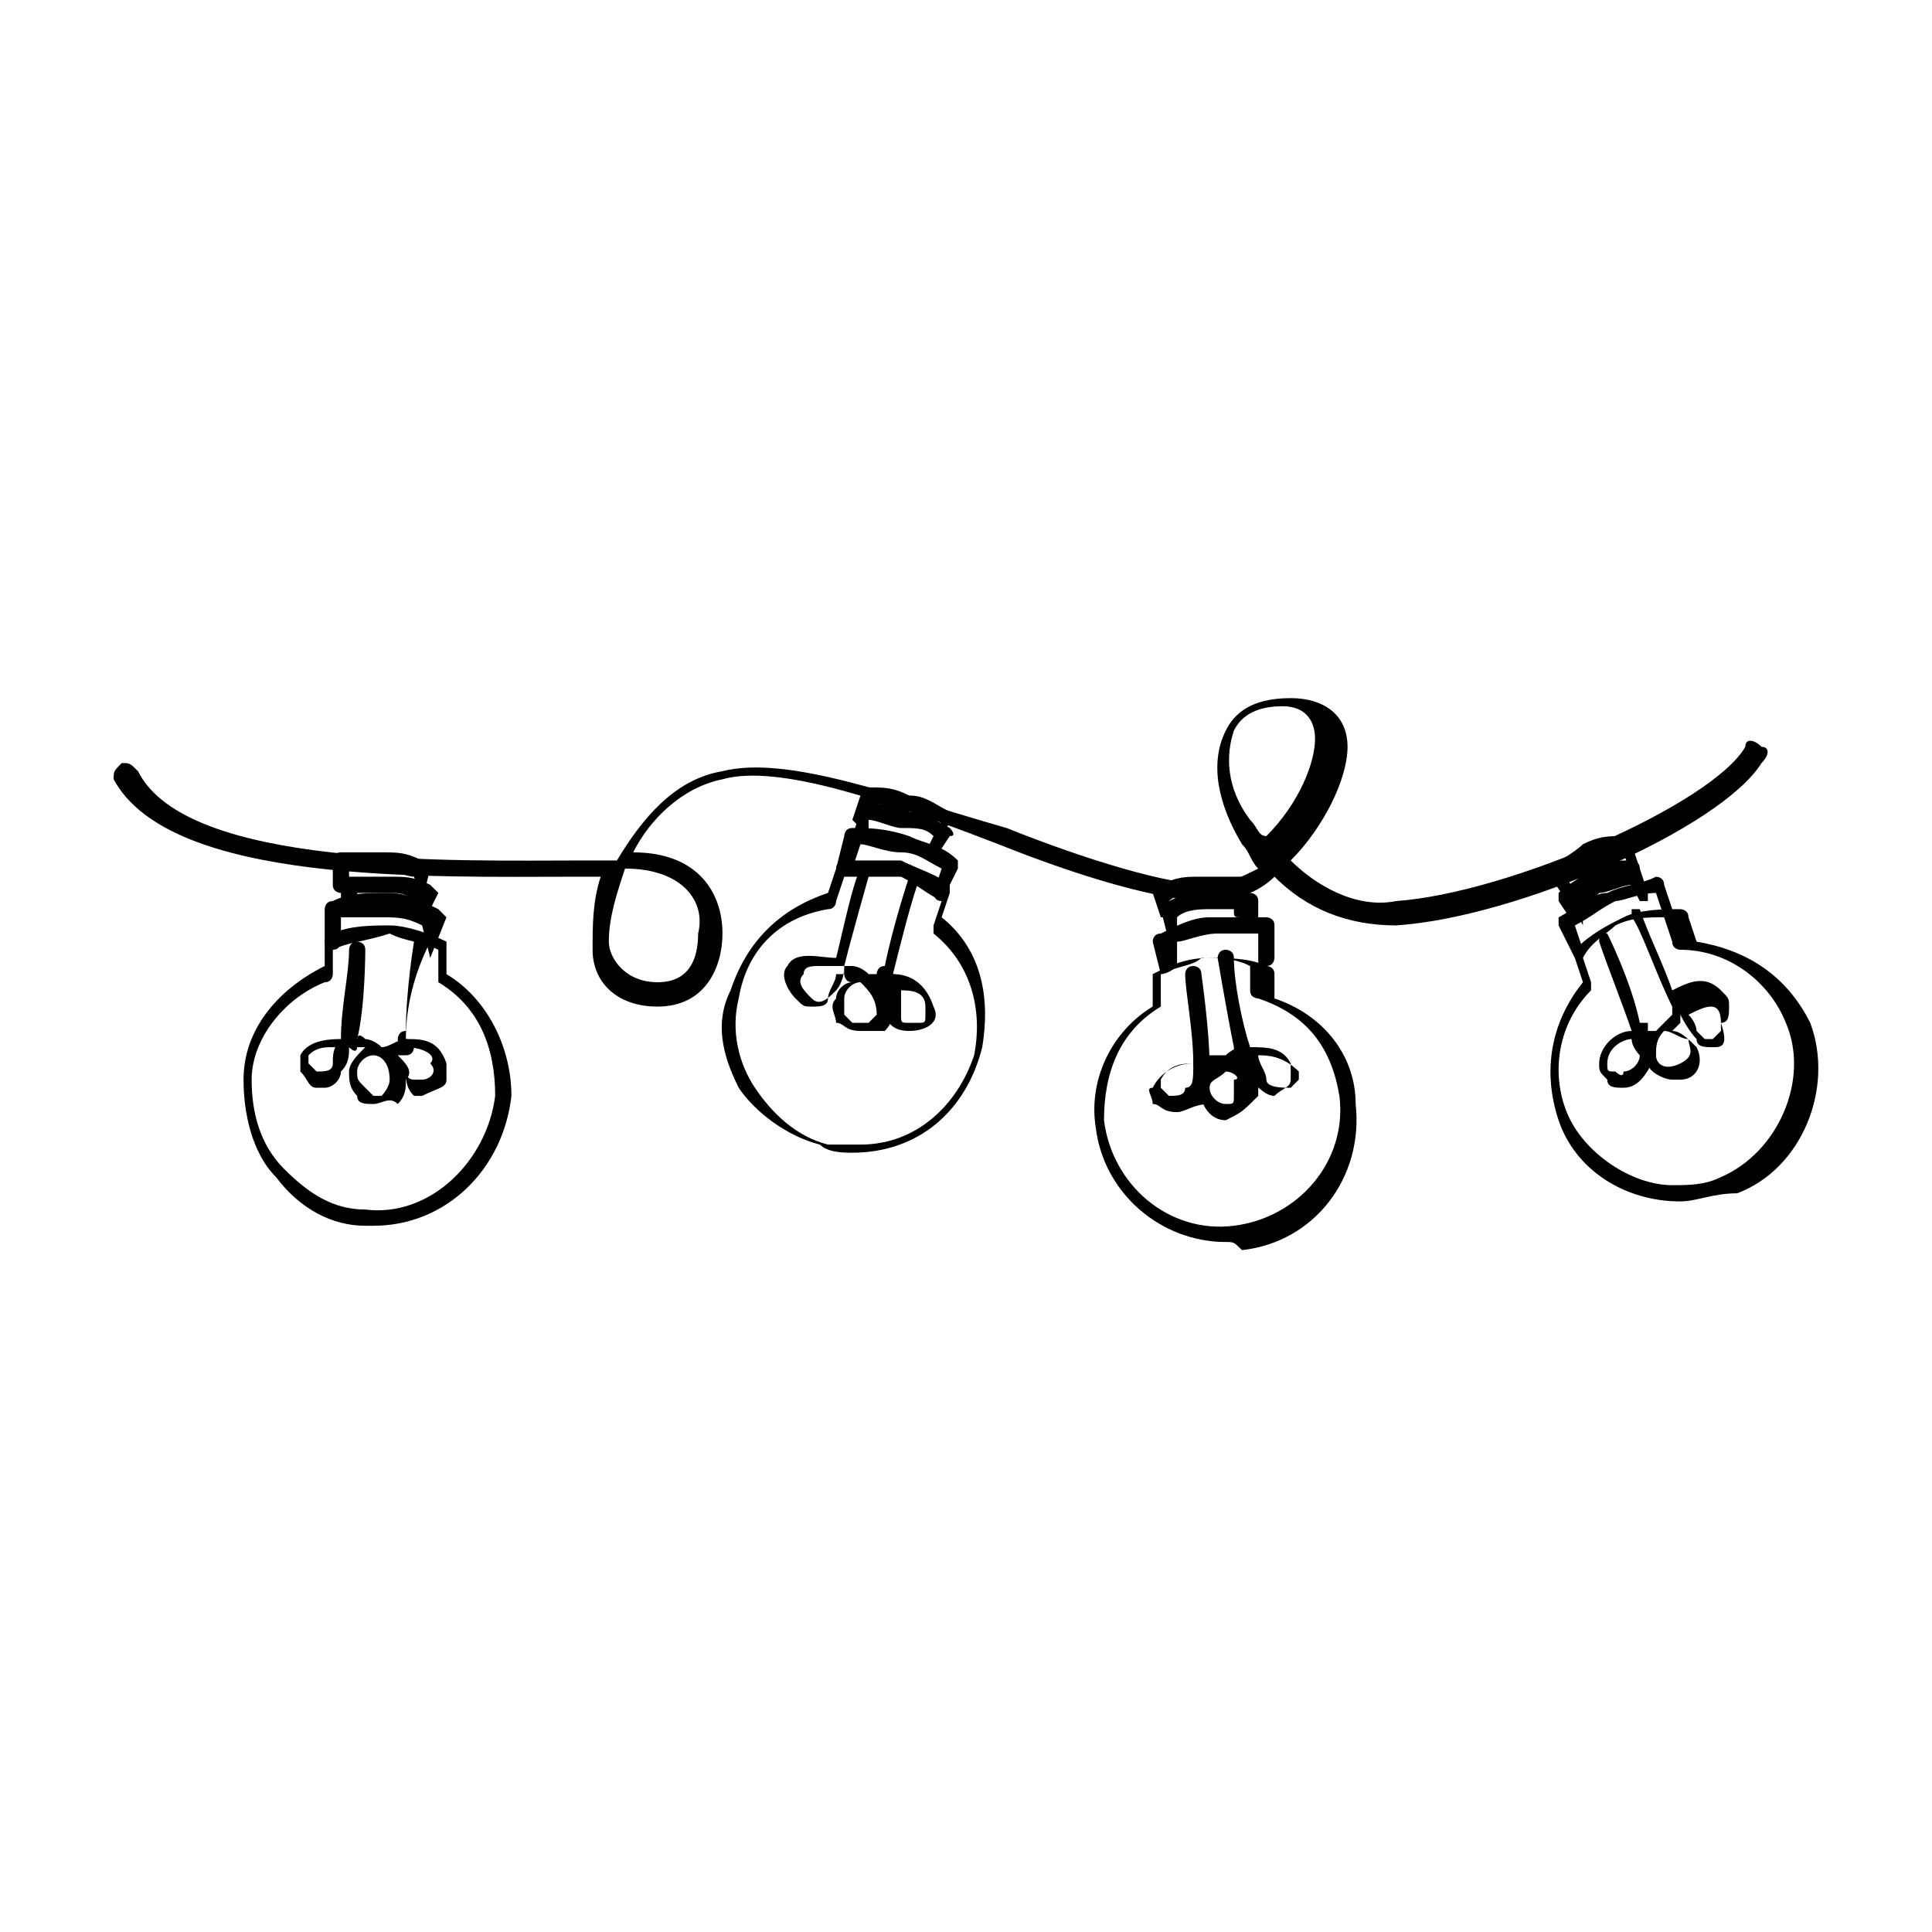
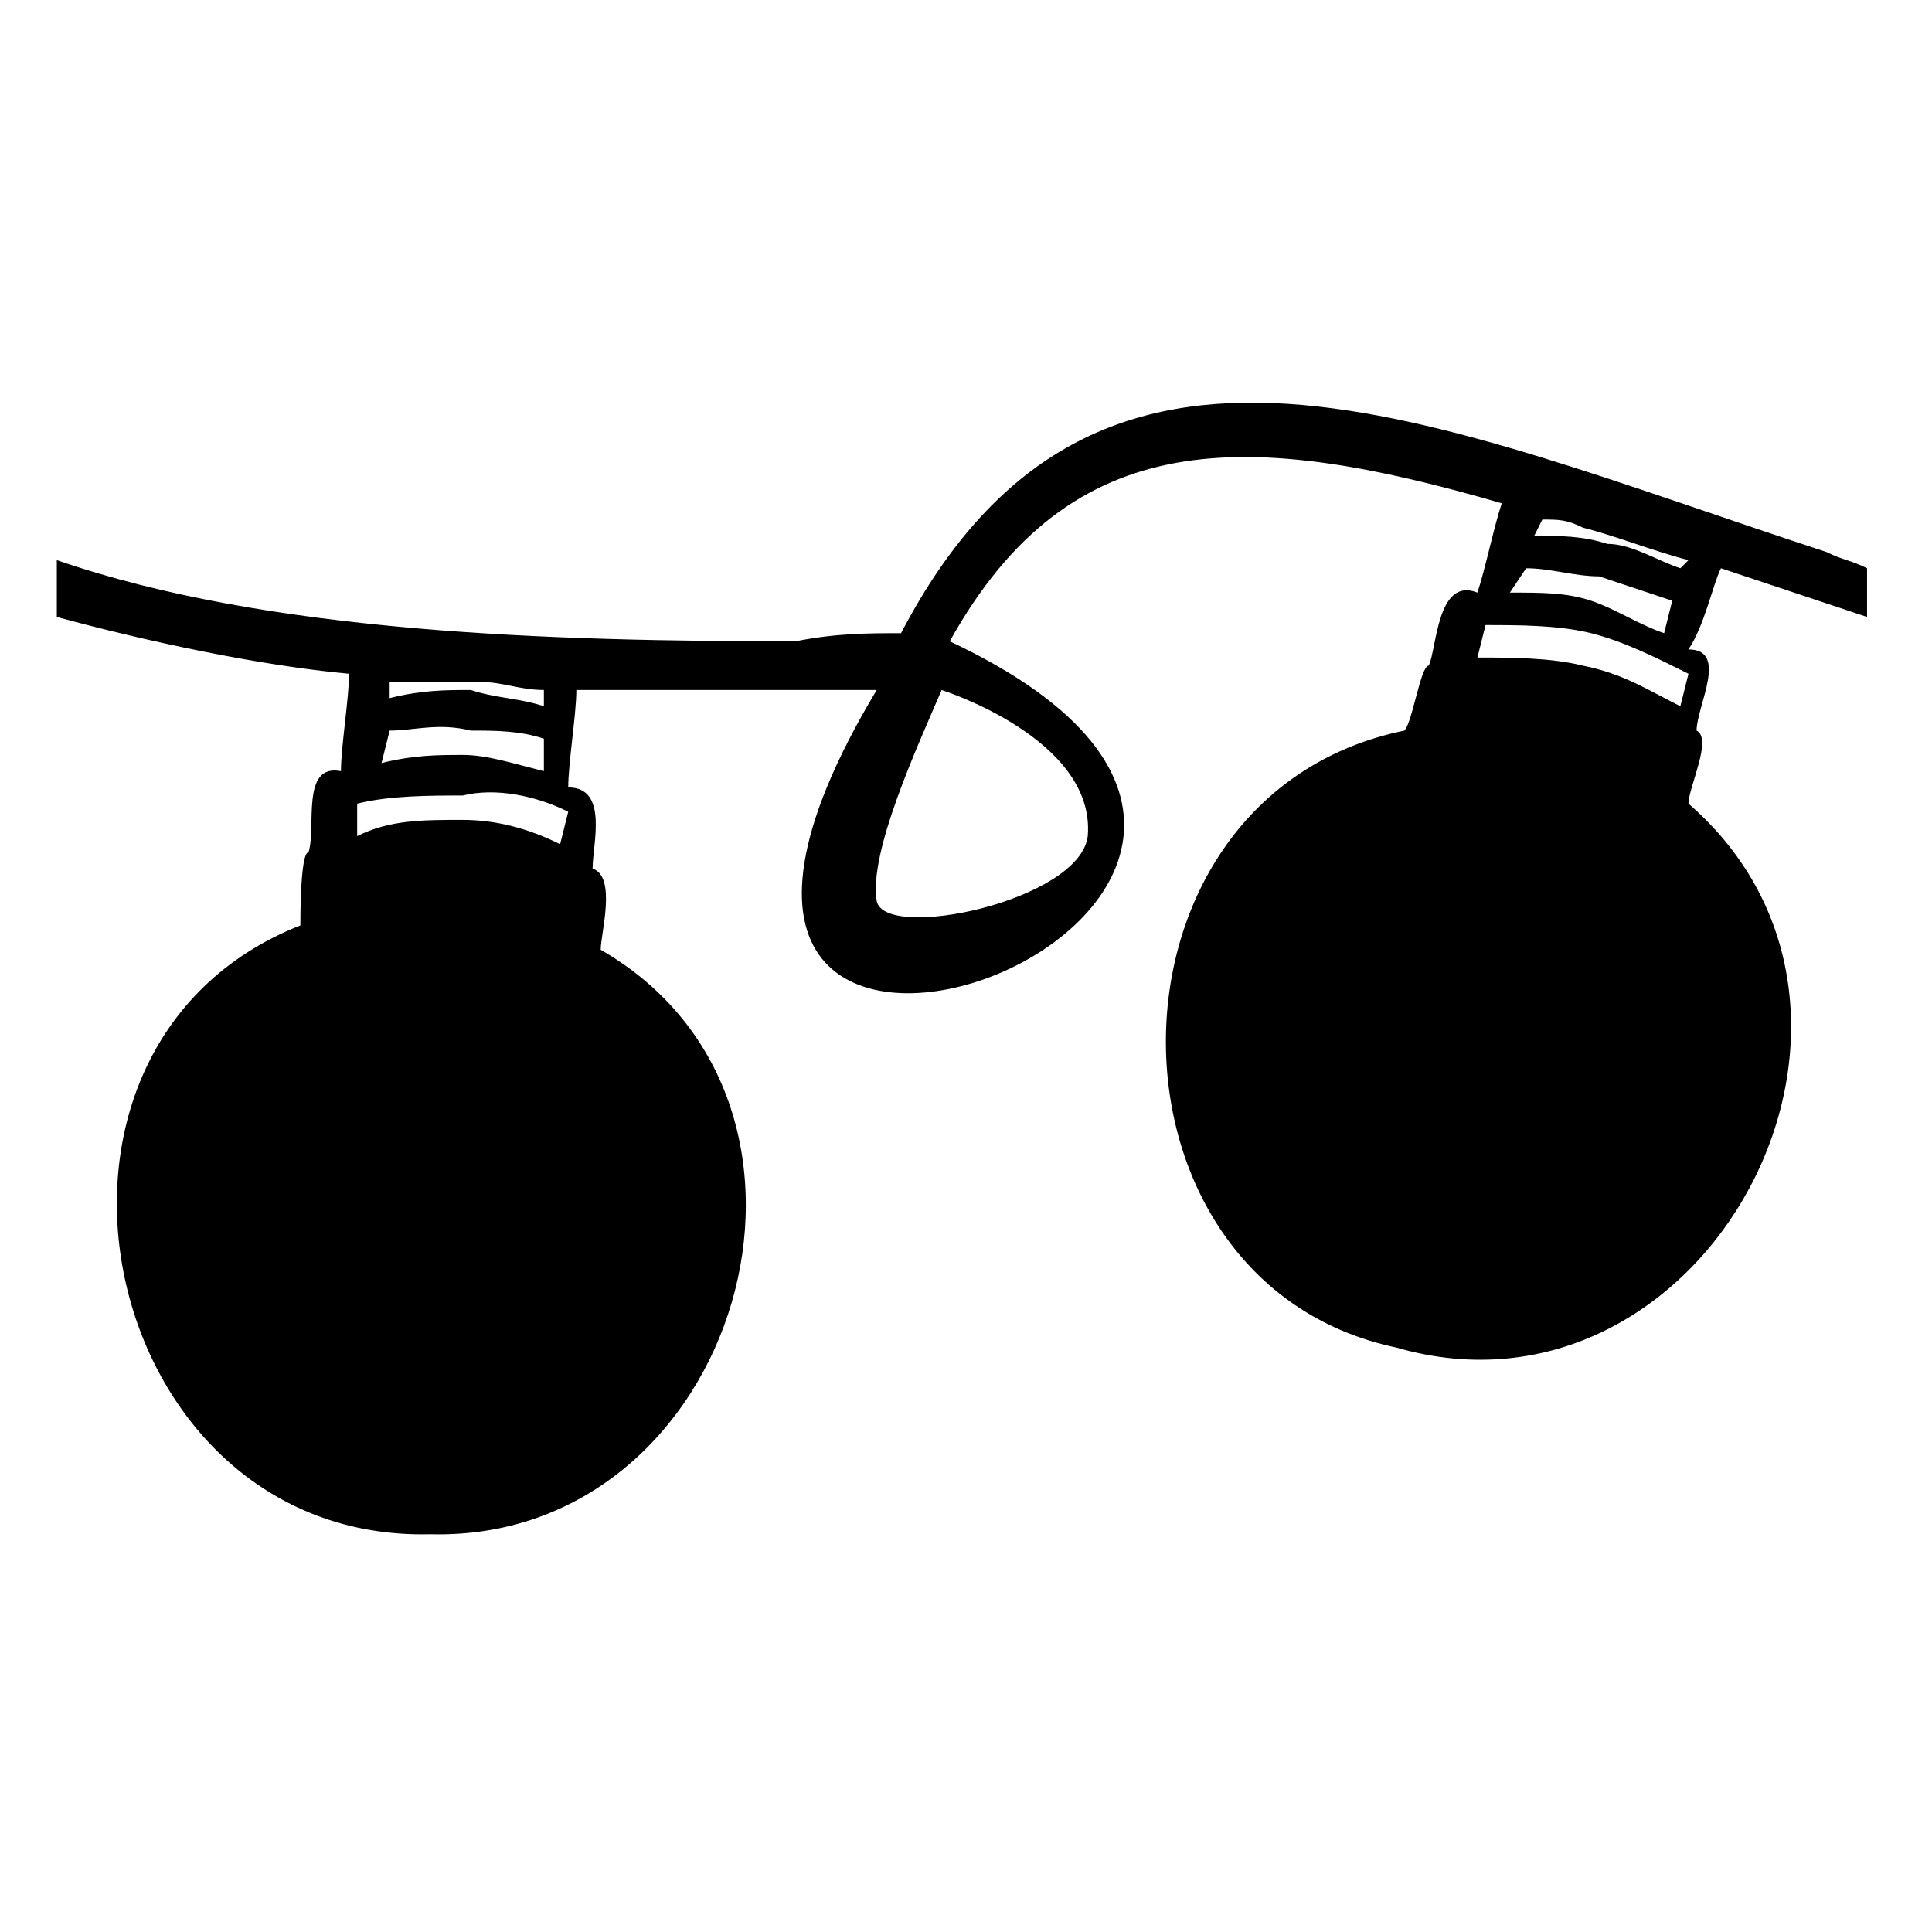
<svg xmlns="http://www.w3.org/2000/svg" version="1.1" id="Layer_1" x="0px" y="0px" viewBox="0 0 23.8 23.8" style="enable-background:new 0 0 23.8 23.8;" xml:space="preserve">
+   <style type="text/css">
+ 	.st0{fill:none;}
+ </style>
+   <path class="st0" d="M29.7,11.3l0,0.2c0.2-0.1,0.4-0.1,0.6-0.1c0.2,0,0.3,0.1,0.5,0.1l0-0.2c-0.2-0.1-0.3-0.1-0.5-0.1  C30.1,11.3,29.9,11.3,29.7,11.3z" />
+   <path class="st0" d="M30.7,11.2l0-0.2c-0.1,0-0.3-0.1-0.4-0.1c-0.1,0-0.3,0-0.4,0l0,0.2c0.1,0,0.3,0,0.4,0  C30.4,11.1,30.6,11.2,30.7,11.2z" />
+   <path class="st0" d="M33.2,10.7c-0.1,0.3-0.2,0.6-0.2,0.9c0,0.2,0.2,0.5,0.6,0.5c0.4,0,0.5-0.3,0.5-0.6  C34.2,11.1,33.9,10.7,33.2,10.7C33.3,10.7,33.3,10.7,33.2,10.7z" />
+   <path class="st0" d="M30.7,10.9L30.7,10.9c-0.1-0.1-0.2-0.1-0.3-0.1c0,0-0.1,0-0.1,0c-0.1,0-0.2,0-0.3,0l0,0.1c0.1,0,0.3,0,0.4,0  C30.5,10.8,30.6,10.9,30.7,10.9z" />
+   <path class="st0" d="M36.4,9.9L36.4,9.9c0.1,0.1,0.2,0.1,0.4,0.1c0.1,0,0.2,0.1,0.4,0.1l0-0.1c-0.2-0.1-0.4-0.1-0.6-0.2  C36.5,9.9,36.4,9.9,36.4,9.9z" />
+   <path class="st0" d="M37,10.5l0-0.1c-0.1-0.1-0.2-0.1-0.4-0.1c-0.1,0-0.3-0.1-0.4-0.1l0,0.1c0.1,0,0.3,0,0.4,0  C36.8,10.4,36.9,10.4,37,10.5z" />
+   <path class="st0" d="M36.1,10.4l0,0.2c0.2,0,0.4,0,0.6,0c0.2,0,0.3,0.1,0.5,0.2l0-0.2c-0.2-0.1-0.3-0.2-0.5-0.2  C36.4,10.5,36.3,10.4,36.1,10.4z" />
+   <path class="st0" d="M7.5,10.3l0-0.3C7.3,10,7,9.9,6.7,9.9c-0.3,0-0.5,0-0.8,0l0,0.3c0.3,0,0.5-0.1,0.8-0.1  C7,10.2,7.2,10.3,7.5,10.3z" />
+   <path class="st0" d="M5.6,10.6l0,0.4c0.4-0.1,0.7-0.2,1.1-0.1c0.4,0,0.7,0.1,1,0.3l0-0.3c-0.3-0.1-0.7-0.2-1-0.2  C6.3,10.5,6,10.5,5.6,10.6z" />
+   <path class="st0" d="M7.5,9.7l0-0.2C7.3,9.5,7.1,9.4,6.9,9.4c-0.1,0-0.2,0-0.3,0c-0.2,0-0.4,0-0.6,0l0,0.2c0.3,0,0.5-0.1,0.8,0  C7,9.6,7.3,9.6,7.5,9.7z" />
+   <path class="st0" d="M18.1,8.8l-0.1,0.3c0.4,0,0.7,0,1.1,0.1c0.3,0.1,0.7,0.2,1,0.4l0.1-0.3c-0.3-0.2-0.6-0.3-1-0.4  C18.9,8.8,18.5,8.8,18.1,8.8z" />
+   <path class="st0" d="M20,8.9l0.1-0.3c-0.2-0.1-0.5-0.2-0.7-0.3c-0.3-0.1-0.5-0.1-0.8-0.1l-0.1,0.3c0.3,0,0.5,0,0.8,0.1  C19.6,8.7,19.8,8.8,20,8.9z" />
+   <path class="st0" d="M18.7,7.7l0,0.2c0.3,0,0.5,0,0.8,0.1c0.3,0.1,0.5,0.2,0.7,0.3l0-0.1c-0.4-0.1-0.7-0.2-1.1-0.4  C19,7.8,18.8,7.7,18.7,7.7z" />
+   <path class="st0" d="M5.6,10.6l0,0.4c0.4-0.1,0.7-0.2,1.1-0.1c0.4,0,0.7,0.1,1,0.3l0-0.3c-0.3-0.1-0.7-0.2-1-0.2  C6.3,10.5,6,10.5,5.6,10.6z" />
+   <path class="st0" d="M7.5,10.3l0-0.3C7.3,10,7,9.9,6.7,9.9c-0.3,0-0.5,0-0.8,0l0,0.3c0.3,0,0.5-0.1,0.8-0.1  C7,10.2,7.2,10.3,7.5,10.3z" />
+   <path class="st0" d="M7.5,9.7l0-0.2C7.3,9.5,7.1,9.4,6.9,9.4c-0.1,0-0.2,0-0.3,0c-0.2,0-0.4,0-0.6,0l0,0.2c0.3,0,0.5-0.1,0.8,0  C7,9.6,7.3,9.6,7.5,9.7z" />
+   <path class="st0" d="M20,8.9l0.1-0.3c-0.2-0.1-0.5-0.2-0.7-0.3c-0.3-0.1-0.5-0.1-0.8-0.1l-0.1,0.3c0.3,0,0.5,0,0.8,0.1  C19.6,8.7,19.8,8.8,20,8.9z" />
+   <path class="st0" d="M18.1,8.8l-0.1,0.3c0.4,0,0.7,0,1.1,0.1c0.3,0.1,0.7,0.2,1,0.4l0.1-0.3c-0.3-0.2-0.6-0.3-1-0.4  C18.9,8.8,18.5,8.8,18.1,8.8z" />
+   <path class="st0" d="M18.7,7.7l0,0.2c0.3,0,0.5,0,0.8,0.1c0.3,0.1,0.5,0.2,0.7,0.3l0-0.1c-0.4-0.1-0.7-0.2-1.1-0.4  C19,7.8,18.8,7.7,18.7,7.7z" />
  <g>
-     <g>
-       <g>
-         <g>
-           <path d="M4.6,13.6C4.6,13.6,4.6,13.6,4.6,13.6c-0.1,0-0.2,0-0.2-0.1c-0.1-0.1-0.1-0.2-0.1-0.3c0-0.1,0.1-0.2,0.2-0.3      c-0.1,0-0.1,0-0.1,0c0,0-0.1,0,0-0.1c0,0,0-0.1,0.1,0c0,0,0.1,0,0.2,0.1c0.1,0,0.2-0.1,0.3-0.1c0,0,0.1,0,0.1,0.1      c0,0,0,0.1-0.1,0.1c0,0-0.1,0-0.1,0c0.1,0.1,0.2,0.2,0.1,0.3c0,0.1,0,0.2-0.1,0.3C4.8,13.5,4.7,13.6,4.6,13.6z M4.6,13      c-0.1,0-0.2,0.1-0.2,0.2c0,0.1,0,0.1,0.1,0.2c0,0,0.1,0.1,0.1,0.1c0.1,0,0.1,0,0.1,0c0,0,0.1-0.1,0.1-0.2      C4.8,13.1,4.7,13,4.6,13z" />
-         </g>
-         <g>
-           <path d="M4,13.4c0,0-0.1,0-0.1,0c-0.1,0-0.1-0.1-0.2-0.2c0-0.1,0-0.2,0-0.2c0.1-0.2,0.4-0.2,0.5-0.2c0-0.4,0.1-0.8,0.1-1.1      c0,0,0-0.1,0.1-0.1c0,0,0,0,0,0c0,0,0.1,0,0.1,0.1c0,0,0,0.7-0.1,1.1c0,0,0,0,0,0c0,0,0.1,0,0,0.1c0,0,0,0.1-0.1,0c0,0,0,0,0,0      c0,0.1,0,0.2-0.1,0.3C4.2,13.3,4.1,13.4,4,13.4z M4.1,12.9c-0.1,0-0.2,0-0.3,0.1c0,0,0,0.1,0,0.1c0,0,0.1,0.1,0.1,0.1      c0.1,0,0.2,0,0.2-0.1c0-0.1,0-0.2,0.1-0.3C4.2,12.9,4.2,12.9,4.1,12.9z" />
-         </g>
-         <g>
-           <path d="M5.2,13.5c-0.1,0-0.1,0-0.1,0C5,13.4,5,13.3,5,13.2c0-0.1,0-0.2,0-0.3c0,0,0,0,0,0c0,0-0.1,0-0.1-0.1c0,0,0-0.1,0.1-0.1      c0,0,0,0,0,0c0-0.5,0.1-1.1,0.1-1.1c0,0,0-0.1,0.1-0.1c0,0,0.1,0,0.1,0.1C5.1,12,5,12.4,5,12.8c0.2,0,0.4,0,0.5,0.3      c0,0.1,0,0.2,0,0.2C5.5,13.4,5.4,13.4,5.2,13.5C5.3,13.5,5.3,13.5,5.2,13.5z M5,12.9c0,0.1,0,0.2,0,0.3c0,0,0,0.1,0.1,0.1      c0,0,0.1,0,0.1,0c0.1,0,0.2-0.1,0.1-0.2C5.4,13,5.2,12.9,5,12.9z" />
-         </g>
-       </g>
-       <g>
-         <path d="M4.6,15.1L4.6,15.1c0,0-0.1,0-0.1,0c-0.4,0-0.8-0.2-1.1-0.6c-0.3-0.3-0.4-0.8-0.4-1.2c0-0.6,0.4-1.1,1-1.4l0-0.3     c0,0,0-0.1,0.1-0.1c0.2-0.1,0.5-0.1,0.7-0.1c0.2,0,0.5,0.1,0.7,0.2c0,0,0,0.1,0,0.1l0,0.3c0.5,0.3,0.8,0.9,0.8,1.5     C6.2,14.4,5.5,15.1,4.6,15.1z M4.1,11.7l0,0.3c0,0,0,0.1-0.1,0.1c-0.5,0.2-0.9,0.7-0.9,1.2c0,0.4,0.1,0.8,0.4,1.1     c0.3,0.3,0.6,0.5,1,0.5C5.3,15,6,14.3,6.1,13.5c0-0.6-0.2-1.1-0.7-1.4c0,0,0,0,0-0.1l0-0.3c-0.2-0.1-0.4-0.1-0.6-0.2     C4.5,11.6,4.3,11.6,4.1,11.7z" />
-       </g>
-       <g>
-         <path d="M5.3,11.8C5.3,11.8,5.3,11.8,5.3,11.8C5.3,11.8,5.2,11.8,5.3,11.8l-0.1-0.4c-0.2-0.1-0.3-0.1-0.5-0.1c-0.2,0-0.4,0-0.5,0     l0,0.3c0,0,0,0.1-0.1,0.1c0,0-0.1,0-0.1-0.1l0-0.4c0,0,0-0.1,0.1-0.1c0.2-0.1,0.4-0.1,0.7-0.1c0.2,0,0.4,0.1,0.6,0.2     c0,0,0.1,0.1,0.1,0.1L5.3,11.8C5.4,11.8,5.4,11.8,5.3,11.8z" />
-       </g>
-       <g>
-         <path d="M5.2,11.4C5.2,11.4,5.2,11.4,5.2,11.4C5.2,11.4,5.1,11.3,5.2,11.4l-0.1-0.3C5,11,4.9,11,4.8,11c-0.1,0-0.3,0-0.4,0l0,0.2     c0,0,0,0.1-0.1,0.1c0,0-0.1,0-0.1-0.1l0-0.3c0,0,0-0.1,0.1-0.1c0.2,0,0.3,0,0.5,0c0.2,0,0.3,0,0.5,0.1c0,0,0.1,0.1,0.1,0.1     L5.2,11.4C5.3,11.3,5.3,11.4,5.2,11.4z" />
-       </g>
-       <g>
-         <path d="M5.2,11.1C5.2,11.1,5.2,11.1,5.2,11.1C5.2,11.1,5.1,11.1,5.2,11.1l-0.1-0.3c-0.1,0-0.3-0.1-0.4-0.1c-0.1,0-0.3,0-0.4,0     l0,0.2c0,0,0,0.1-0.1,0.1c0,0-0.1,0-0.1-0.1l0-0.3c0,0,0-0.1,0.1-0.1c0.2,0,0.3,0,0.5,0c0.2,0,0.3,0,0.5,0.1c0,0,0.1,0.1,0.1,0.1     L5.2,11.1C5.3,11.1,5.3,11.1,5.2,11.1z" />
-       </g>
-     </g>
-     <g>
-       <g>
-         <g>
-           <path d="M10.6,12.7C10.6,12.7,10.5,12.7,10.6,12.7c-0.2,0-0.2-0.1-0.3-0.1c0-0.1-0.1-0.2,0-0.3c0-0.1,0.1-0.2,0.2-0.2      c-0.1,0-0.1-0.1-0.1-0.1c0,0,0,0,0-0.1c0,0,0,0,0.1,0c0,0,0.1,0,0.2,0.1c0.1,0,0.2,0,0.3,0c0,0,0.1,0,0.1,0.1c0,0,0,0.1-0.1,0.1      c0,0-0.1,0-0.1,0c0.1,0.1,0.1,0.2,0.1,0.3c0,0.1-0.1,0.2-0.1,0.2C10.7,12.7,10.7,12.7,10.6,12.7z M10.6,12.1      c-0.1,0-0.2,0.1-0.2,0.2c0,0.1,0,0.1,0,0.2c0,0,0.1,0.1,0.1,0.1c0.1,0,0.1,0,0.2,0c0,0,0.1-0.1,0.1-0.1      C10.8,12.3,10.7,12.2,10.6,12.1z" />
-         </g>
-         <g>
-           <path d="M10,12.4c-0.1,0-0.1,0-0.2-0.1c-0.1-0.1-0.2-0.3-0.1-0.4c0.1-0.2,0.4-0.1,0.6-0.1c0.1-0.4,0.2-0.9,0.3-1.1      c0,0,0-0.1,0.1,0c0,0,0.1,0,0,0.1c0,0-0.2,0.7-0.3,1.1c0,0,0,0,0,0c0,0,0,0.1,0,0.1c0,0-0.1,0-0.1,0c0,0,0,0,0,0      c0,0.1-0.1,0.2-0.1,0.3C10.2,12.4,10.1,12.4,10,12.4z M10.1,11.9c-0.1,0-0.2,0-0.2,0.1c-0.1,0.1,0,0.2,0.1,0.3      c0.1,0.1,0.2,0,0.3-0.1c0,0,0.1-0.1,0.1-0.3C10.2,11.9,10.1,11.9,10.1,11.9z" />
-         </g>
-         <g>
-           <path d="M11.2,12.7c-0.2,0-0.3-0.1-0.3-0.3c0-0.1,0-0.2,0-0.3c0,0,0,0,0,0c0,0-0.1,0-0.1-0.1c0,0,0-0.1,0.1-0.1c0,0,0,0,0,0      c0.1-0.5,0.3-1.1,0.3-1.1c0,0,0-0.1,0.1,0c0,0,0.1,0,0,0.1c-0.1,0.3-0.2,0.7-0.3,1.1c0.2,0,0.4,0.1,0.5,0.4      C11.6,12.6,11.4,12.7,11.2,12.7C11.2,12.7,11.2,12.7,11.2,12.7z M11.1,12.2c0,0.1,0,0.2,0,0.3c0,0.1,0,0.1,0.1,0.1      c0,0,0.1,0,0.1,0c0.1,0,0.1,0,0.1-0.1c0,0,0-0.1,0-0.1C11.4,12.2,11.2,12.2,11.1,12.2z" />
-         </g>
-       </g>
-       <g>
-         <path d="M10.5,14.2L10.5,14.2c-0.1,0-0.3,0-0.4-0.1c-0.4-0.1-0.8-0.4-1-0.7C8.9,13,8.8,12.6,9,12.2c0.2-0.6,0.6-1,1.2-1.2     l0.1-0.3c0,0,0-0.1,0.1-0.1c0.2,0,0.5,0,0.7,0c0.2,0.1,0.5,0.2,0.6,0.3c0,0,0,0.1,0,0.1l-0.1,0.3c0.5,0.4,0.6,1,0.5,1.6     C11.9,13.7,11.3,14.2,10.5,14.2z M10.4,10.8l-0.1,0.3c0,0,0,0.1-0.1,0.1c-0.6,0.1-1,0.5-1.1,1.1c-0.1,0.4,0,0.8,0.2,1.1     c0.2,0.3,0.5,0.6,0.9,0.7c0.1,0,0.2,0,0.4,0c0.7,0,1.2-0.5,1.4-1.1c0.1-0.5,0-1.1-0.5-1.5c0,0,0-0.1,0-0.1l0.1-0.3     c-0.2-0.1-0.3-0.2-0.5-0.3C10.8,10.8,10.6,10.8,10.4,10.8z" />
-       </g>
-       <g>
-         <path d="M11.6,11.1C11.6,11.1,11.6,11.1,11.6,11.1c-0.1,0-0.1-0.1-0.1-0.1l0.1-0.3c-0.2-0.1-0.3-0.2-0.5-0.2     c-0.2,0-0.4-0.1-0.5-0.1l-0.1,0.3c0,0-0.1,0.1-0.1,0.1c0,0-0.1-0.1-0.1-0.1l0.1-0.4c0,0,0-0.1,0.1-0.1c0.2,0,0.4,0,0.7,0.1     c0.2,0.1,0.4,0.1,0.6,0.3c0,0,0,0.1,0,0.1L11.6,11.1C11.6,11.1,11.6,11.1,11.6,11.1z" />
-       </g>
-       <g>
-         <path d="M11.5,10.6C11.5,10.6,11.5,10.6,11.5,10.6c-0.1,0-0.1-0.1-0.1-0.1l0.1-0.2c-0.1-0.1-0.2-0.1-0.4-0.1     c-0.1,0-0.3-0.1-0.4-0.1l0,0.2c0,0-0.1,0.1-0.1,0.1c0,0-0.1-0.1-0.1-0.1l0.1-0.3c0,0,0.1-0.1,0.1-0.1c0.2,0,0.3,0,0.5,0.1     c0.2,0,0.3,0.1,0.5,0.2c0,0,0.1,0.1,0,0.1L11.5,10.6C11.6,10.6,11.6,10.6,11.5,10.6z" />
-       </g>
-       <g>
-         <path d="M11.6,10.4C11.6,10.4,11.6,10.4,11.6,10.4c-0.1,0-0.1-0.1-0.1-0.1l0.1-0.2c-0.1-0.1-0.2-0.1-0.4-0.1     c-0.1,0-0.3-0.1-0.4-0.1l-0.1,0.2c0,0-0.1,0.1-0.1,0.1c0,0-0.1-0.1-0.1-0.1l0.1-0.3c0,0,0.1-0.1,0.1-0.1c0.2,0,0.3,0,0.5,0.1     c0.2,0,0.3,0.1,0.5,0.2c0,0,0.1,0.1,0,0.1L11.6,10.4C11.7,10.4,11.6,10.4,11.6,10.4z" />
-       </g>
-     </g>
-     <g>
-       <g>
-         <g>
-           <path d="M15.1,13.8c-0.2,0-0.3-0.2-0.3-0.3c0-0.1,0-0.2,0.1-0.3c-0.1,0-0.1,0-0.1,0c0,0-0.1,0-0.1-0.1c0,0,0-0.1,0.1-0.1      c0,0,0.1,0,0.3,0c0.1-0.1,0.2-0.1,0.2-0.1c0,0,0.1,0,0.1,0c0,0,0,0.1,0,0.1c0,0-0.1,0-0.1,0c0.1,0.1,0.2,0.1,0.2,0.3      c0,0.1,0,0.2,0,0.2C15.3,13.7,15.3,13.7,15.1,13.8C15.1,13.8,15.1,13.8,15.1,13.8z M15.1,13.2c-0.1,0.1-0.2,0.1-0.2,0.2      c0,0.1,0.1,0.2,0.2,0.2c0.1,0,0.1,0,0.1-0.1c0,0,0-0.1,0-0.2C15.3,13.3,15.2,13.2,15.1,13.2z" />
-         </g>
-         <g>
-           <path d="M14.5,13.7C14.4,13.7,14.4,13.7,14.5,13.7c-0.2,0-0.2-0.1-0.3-0.1c0-0.1-0.1-0.2,0-0.2c0.1-0.2,0.3-0.3,0.5-0.3      c0-0.4-0.1-0.9-0.1-1.1c0,0,0-0.1,0.1-0.1c0,0,0.1,0,0.1,0.1c0,0,0.1,0.7,0.1,1.1c0,0,0,0,0,0c0,0,0.1,0,0.1,0.1      c0,0,0,0.1-0.1,0.1c0,0,0,0,0,0c0,0.1,0,0.2,0,0.3C14.7,13.6,14.6,13.7,14.5,13.7z M14.7,13.1c-0.1,0-0.3,0-0.4,0.2      c0,0,0,0.1,0,0.1c0,0,0.1,0.1,0.1,0.1c0.1,0,0.2,0,0.2-0.1C14.7,13.4,14.7,13.3,14.7,13.1z" />
-         </g>
-         <g>
-           <path d="M15.7,13.5c-0.1,0-0.2-0.1-0.3-0.2c0-0.1-0.1-0.2-0.1-0.3c0,0,0,0,0,0c0,0-0.1,0-0.1,0c0,0,0-0.1,0-0.1c0,0,0,0,0,0      c-0.1-0.5-0.2-1.1-0.2-1.1c0,0,0-0.1,0.1-0.1c0,0,0.1,0,0.1,0.1c0,0.3,0.1,0.8,0.2,1.1c0.2,0,0.4,0,0.5,0.2c0,0.1,0,0.2,0,0.2      c0,0.1-0.1,0.1-0.2,0.2C15.8,13.5,15.8,13.5,15.7,13.5z M15.5,13c0,0.1,0.1,0.2,0.1,0.3c0,0.1,0.2,0.1,0.3,0.1      c0,0,0.1-0.1,0.1-0.1c0,0,0-0.1,0-0.1C15.8,13,15.6,13,15.5,13z" />
-         </g>
-       </g>
-       <g>
-         <path d="M15.1,15.3c-0.8,0-1.5-0.6-1.6-1.4c-0.1-0.6,0.2-1.2,0.7-1.5l0-0.3c0,0,0-0.1,0-0.1c0.2-0.1,0.4-0.2,0.7-0.2     c0.2,0,0.5,0,0.7,0.1c0,0,0.1,0,0.1,0.1l0,0.3c0.6,0.2,1,0.7,1,1.3c0.1,0.9-0.5,1.7-1.4,1.8C15.2,15.3,15.2,15.3,15.1,15.3z      M14.3,12l0,0.3c0,0,0,0.1,0,0.1c-0.5,0.3-0.7,0.8-0.7,1.4c0.1,0.8,0.8,1.4,1.6,1.3c0.8-0.1,1.4-0.8,1.3-1.6     c-0.1-0.6-0.4-1-1-1.2c0,0-0.1,0-0.1-0.1l0-0.3c-0.2-0.1-0.4-0.1-0.6-0.1C14.7,11.9,14.5,11.9,14.3,12z" />
-       </g>
-       <g>
-         <path d="M14.3,12C14.2,12,14.2,12,14.3,12l-0.1-0.4c0,0,0-0.1,0.1-0.1c0.2-0.1,0.4-0.2,0.6-0.2c0.2,0,0.4,0,0.7,0     c0,0,0.1,0,0.1,0.1l0,0.4c0,0,0,0.1-0.1,0.1c-0.1,0-0.1,0-0.1-0.1l0-0.3c-0.2,0-0.4,0-0.5,0c-0.2,0-0.4,0.1-0.5,0.1l0,0.3     C14.4,12,14.3,12,14.3,12C14.3,12,14.3,12,14.3,12z" />
-       </g>
-       <g>
-         <path d="M14.4,11.6C14.3,11.6,14.3,11.6,14.4,11.6l-0.1-0.4c0,0,0-0.1,0.1-0.1c0.2-0.1,0.3-0.1,0.5-0.1c0.2,0,0.3,0,0.5,0     c0,0,0.1,0,0.1,0.1l0,0.3c0,0,0,0.1-0.1,0.1c-0.1,0-0.1,0-0.1-0.1l0-0.2c-0.1,0-0.3,0-0.4,0c-0.1,0-0.3,0-0.4,0.1l0,0.2     C14.5,11.5,14.4,11.6,14.4,11.6C14.4,11.6,14.4,11.6,14.4,11.6z" />
-       </g>
-       <g>
-         <path d="M14.3,11.3C14.3,11.3,14.3,11.3,14.3,11.3L14.2,11c0,0,0-0.1,0.1-0.1c0.2-0.1,0.3-0.1,0.5-0.1c0.2,0,0.3,0,0.5,0     c0,0,0.1,0,0.1,0.1l0,0.3c0,0,0,0.1-0.1,0.1c-0.1,0-0.1,0-0.1-0.1l0-0.2c-0.1,0-0.3,0-0.4,0c-0.1,0-0.3,0-0.4,0.1l0,0.2     C14.4,11.3,14.4,11.3,14.3,11.3C14.3,11.3,14.3,11.3,14.3,11.3z" />
-       </g>
-     </g>
-     <g>
-       <g>
-         <g>
-           <path d="M20.6,13.3c-0.1,0-0.3-0.1-0.3-0.2c0-0.1,0-0.2,0-0.3c-0.1,0-0.1,0-0.1,0c0,0-0.1,0-0.1,0c0,0,0-0.1,0-0.1      c0,0,0.1,0,0.3,0c0.1-0.1,0.2-0.2,0.2-0.2c0,0,0.1,0,0.1,0c0,0,0,0.1,0,0.1c0,0,0,0-0.1,0.1c0.1,0,0.2,0.1,0.3,0.2      c0.1,0.2,0,0.4-0.2,0.4C20.7,13.3,20.7,13.3,20.6,13.3z M20.5,12.7c-0.1,0.1-0.1,0.2-0.1,0.3c0,0.1,0.1,0.2,0.3,0.1      c0.2-0.1,0.1-0.2,0.1-0.3C20.7,12.8,20.6,12.7,20.5,12.7z" />
-         </g>
-         <g>
-           <path d="M20,13.4c-0.1,0-0.2,0-0.2-0.1c-0.1-0.1-0.1-0.1-0.1-0.2c0-0.2,0.2-0.4,0.4-0.4c-0.1-0.3-0.3-0.8-0.4-1.1      c0,0,0-0.1,0-0.1c0,0,0.1,0,0.1,0c0,0,0.3,0.6,0.4,1.1c0,0,0,0,0,0c0,0,0.1,0,0.1,0c0,0,0,0.1,0,0.1c0,0,0,0,0,0      c0,0.1,0.1,0.2,0.1,0.3C20.3,13.2,20.2,13.4,20,13.4C20,13.4,20,13.4,20,13.4z M20.1,12.8c-0.1,0-0.3,0.1-0.3,0.3      c0,0.1,0,0.1,0.1,0.1c0,0,0.1,0.1,0.1,0c0.1,0,0.2-0.1,0.2-0.2C20.2,13,20.1,12.9,20.1,12.8z" />
-         </g>
-         <g>
-           <path d="M21.1,12.9C21.1,12.9,21.1,12.9,21.1,12.9c-0.1,0-0.2,0-0.2-0.1c0,0-0.1-0.1-0.2-0.3c0,0,0,0,0,0c0,0-0.1,0-0.1,0      c0,0,0-0.1,0-0.1c0,0,0,0,0,0c-0.2-0.4-0.4-1-0.5-1.1c0,0,0-0.1,0-0.1c0,0,0.1,0,0.1,0c0.1,0.3,0.3,0.7,0.4,1      c0.2-0.1,0.4-0.2,0.6,0c0.1,0.1,0.1,0.1,0.1,0.2c0,0.1,0,0.2-0.1,0.2C21.3,12.9,21.2,12.9,21.1,12.9z M20.8,12.5      c0.1,0.1,0.1,0.2,0.1,0.2c0,0,0.1,0.1,0.1,0.1c0.1,0,0.1,0,0.1,0c0,0,0.1-0.1,0.1-0.1c0-0.1,0-0.1,0-0.1      C21.2,12.3,21,12.4,20.8,12.5z" />
-         </g>
-       </g>
-       <g>
-         <path d="M20.7,14.8L20.7,14.8c-0.7,0-1.3-0.4-1.5-1c-0.2-0.6-0.1-1.2,0.3-1.7l-0.1-0.3c0,0,0-0.1,0-0.1c0.2-0.2,0.4-0.3,0.6-0.4     c0.2-0.1,0.5-0.1,0.7-0.1c0,0,0.1,0,0.1,0.1l0.1,0.3c0.6,0.1,1.1,0.4,1.4,1c0.3,0.8-0.1,1.8-0.9,2.1     C21.1,14.7,20.9,14.8,20.7,14.8z M19.5,11.8l0.1,0.3c0,0,0,0.1,0,0.1c-0.4,0.4-0.5,1-0.3,1.5c0.2,0.5,0.8,0.9,1.3,0.9     c0.2,0,0.4,0,0.6-0.1c0.7-0.3,1.1-1.2,0.8-1.9c-0.2-0.5-0.7-0.9-1.3-0.9c0,0-0.1,0-0.1-0.1l-0.1-0.3c-0.2,0-0.4,0-0.6,0.1     C19.8,11.5,19.6,11.6,19.5,11.8z" />
-       </g>
-       <g>
-         <path d="M19.4,11.8C19.4,11.8,19.3,11.8,19.4,11.8l-0.2-0.4c0,0,0-0.1,0-0.1c0.2-0.1,0.4-0.3,0.6-0.3c0.2-0.1,0.4-0.1,0.6-0.2     c0,0,0.1,0,0.1,0.1l0.1,0.3c0,0,0,0.1,0,0.1c0,0-0.1,0-0.1,0L20.4,11c-0.2,0-0.4,0.1-0.5,0.1c-0.2,0.1-0.3,0.2-0.5,0.3l0.1,0.3     C19.5,11.8,19.5,11.8,19.4,11.8C19.4,11.8,19.4,11.8,19.4,11.8z" />
-       </g>
-       <g>
-         <path d="M19.4,11.4C19.3,11.4,19.3,11.4,19.4,11.4l-0.2-0.3c0,0,0-0.1,0-0.1c0.1-0.1,0.3-0.2,0.4-0.3c0.2-0.1,0.3-0.1,0.5-0.1     c0,0,0.1,0,0.1,0.1l0.1,0.3c0,0,0,0.1,0,0.1c0,0-0.1,0-0.1,0l-0.1-0.2c-0.1,0-0.3,0.1-0.4,0.1c-0.1,0.1-0.2,0.1-0.3,0.2l0.1,0.2     C19.5,11.3,19.5,11.3,19.4,11.4C19.4,11.4,19.4,11.4,19.4,11.4z" />
-       </g>
-       <g>
-         <path d="M19.3,11.1C19.2,11.1,19.2,11.1,19.3,11.1l-0.2-0.3c0,0,0-0.1,0-0.1c0.1-0.1,0.3-0.2,0.4-0.3c0.2-0.1,0.3-0.1,0.5-0.1     c0,0,0.1,0,0.1,0.1l0.1,0.3c0,0,0,0.1,0,0.1c0,0-0.1,0-0.1,0L20,10.5c-0.1,0-0.3,0.1-0.4,0.1c-0.1,0.1-0.2,0.1-0.3,0.2l0.1,0.2     C19.4,11.1,19.4,11.1,19.3,11.1C19.3,11.1,19.3,11.1,19.3,11.1z" />
-       </g>
-     </g>
-     <g>
-       <path d="M8.1,12.4c-0.5,0-0.8-0.3-0.8-0.7c0-0.3,0-0.6,0.1-0.9c-0.1,0-0.2,0-0.3,0c-1.8,0-5,0.1-5.7-1.2c0-0.1,0-0.1,0.1-0.2    c0.1,0,0.1,0,0.2,0.1c0.6,1.2,3.9,1.1,5.5,1.1c0.1,0,0.3,0,0.4,0c0.3-0.5,0.7-1,1.3-1.1c0.8-0.2,2.1,0.3,3.5,0.7    c1,0.4,2,0.7,2.5,0.7c0.2,0,0.4-0.1,0.6-0.2c-0.1-0.1-0.1-0.2-0.2-0.3c-0.3-0.5-0.4-1-0.2-1.4c0.1-0.2,0.3-0.4,0.8-0.4    c0.4,0,0.7,0.2,0.7,0.6c0,0.4-0.3,1-0.7,1.4c0.3,0.3,0.8,0.6,1.3,0.5c1.4-0.1,3.9-1.2,4.3-1.9c0-0.1,0.1-0.1,0.2,0    c0.1,0,0.1,0.1,0,0.2c-0.5,0.8-3,1.9-4.5,2c-0.6,0-1.1-0.2-1.5-0.6c-0.2,0.2-0.5,0.3-0.8,0.3c-0.6,0-1.6-0.3-2.6-0.7    C11,9.9,9.6,9.4,8.9,9.6C8.4,9.7,8,10.1,7.8,10.5c0.8,0,1.1,0.5,1.1,1C8.9,11.9,8.7,12.4,8.1,12.4C8.1,12.4,8.1,12.4,8.1,12.4z     M7.7,10.7c-0.1,0.3-0.2,0.6-0.2,0.9c0,0.2,0.2,0.5,0.6,0.5c0.4,0,0.5-0.3,0.5-0.6C8.7,11.1,8.4,10.7,7.7,10.7    C7.7,10.7,7.7,10.7,7.7,10.7z M15.8,8.7c-0.3,0-0.5,0.1-0.6,0.3c-0.1,0.3-0.1,0.7,0.2,1.1c0.1,0.1,0.1,0.2,0.2,0.2    c0.4-0.4,0.6-0.9,0.6-1.2C16.2,8.9,16.1,8.7,15.8,8.7z" />
-     </g>
+     <path class="st0" d="M7.7,9.7l0-0.3C7.4,9.3,7.2,9.2,6.9,9.2c-0.3,0-0.6,0-0.9,0l0,0.3c0.3,0,0.6-0.1,0.9-0.1   C7.1,9.5,7.4,9.6,7.7,9.7z" />
+     <path class="st0" d="M5.7,10l0,0.4c0.4-0.1,0.8-0.2,1.2-0.2c0.4,0,0.8,0.1,1.1,0.3l0-0.4C7.6,10,7.2,9.9,6.8,9.9   C6.4,9.9,6,9.9,5.7,10z" />
+     <path class="st0" d="M7.7,9l0-0.2C7.5,8.7,7.3,8.7,7,8.7c-0.1,0-0.2,0-0.3,0c-0.2,0-0.5,0-0.7,0l0,0.2c0.3,0,0.6-0.1,0.9-0.1   C7.2,8.9,7.5,8.9,7.7,9z" />
+     <path class="st0" d="M20.3,8.1l0.1-0.3c-0.3-0.1-0.5-0.2-0.8-0.3c-0.3-0.1-0.6-0.1-0.9-0.1l-0.1,0.3c0.3,0,0.6,0,0.9,0.1   C19.8,7.9,20.1,8,20.3,8.1z" />
+     <path class="st0" d="M18.3,8.1l-0.1,0.4c0.4,0,0.8,0,1.2,0.1c0.4,0.1,0.7,0.3,1,0.5l0.1-0.4c-0.3-0.2-0.7-0.4-1.1-0.5   C19.1,8.1,18.7,8,18.3,8.1z" />
+     <path class="st0" d="M18.9,6.9l0,0.2c0.3,0,0.6,0,0.9,0.1c0.3,0.1,0.5,0.2,0.8,0.3l0-0.1c-0.4-0.1-0.8-0.3-1.2-0.4   C19.2,6.9,19,6.9,18.9,6.9z" />
+     <path d="M23,7.6V7c-0.2-0.1-0.3-0.1-0.5-0.2c-4.9-1.6-9-3.6-11.4,1c-0.4,0-0.8,0-1.3,0.1v0c-3,0-6.5-0.1-9.1-1v0.7   c1.1,0.3,2.5,0.6,3.6,0.7c0,0.3-0.1,0.9-0.1,1.2c-0.5-0.1-0.3,0.7-0.4,1c-0.1,0-0.1,0.8-0.1,0.9c-3.8,1.5-2.5,7.6,1.6,7.5   c3.8,0.1,5.4-5.3,2.1-7.2c0-0.2,0.2-0.9-0.1-1c0-0.3,0.2-1-0.3-1c0-0.3,0.1-0.9,0.1-1.2c1,0,1.9,0,2.7,0c0.3,0,0.7,0,1,0   c-4.2,7,7.7,2.6,0.9-0.6c1.5-2.7,3.7-2.6,6.8-1.7c-0.1,0.3-0.2,0.8-0.3,1.1c-0.5-0.2-0.5,0.7-0.6,0.9c-0.1,0-0.2,0.7-0.3,0.8   c-3.9,0.8-3.9,6.8-0.1,7.6c3.8,1.1,6.6-4.1,3.6-6.7c0-0.2,0.3-0.8,0.1-0.9c0-0.3,0.4-1-0.1-1C21,7.7,21.1,7.2,21.2,7   C21.8,7.2,22.4,7.4,23,7.6z M4.8,8.4c0.3,0,0.5,0,0.8,0c0.1,0,0.2,0,0.3,0c0.3,0,0.5,0.1,0.8,0.1l0,0.2C6.4,8.6,6.1,8.6,5.8,8.5   c-0.3,0-0.6,0-1,0.1L4.8,8.4z M4.8,9c0.3,0,0.6-0.1,1,0C6.1,9,6.4,9,6.7,9.1l0,0.4C6.3,9.4,6,9.3,5.7,9.3c-0.3,0-0.6,0-1,0.1L4.8,9   z M6.9,10.4c-0.4-0.2-0.8-0.3-1.2-0.3c-0.5,0-0.9,0-1.3,0.2l0-0.4c0.4-0.1,0.9-0.1,1.3-0.1C6.1,9.7,6.6,9.8,7,10L6.9,10.4z    M13.4,10.3c-0.1,0.8-2.5,1.3-2.6,0.8c-0.1-0.6,0.5-1.9,0.8-2.6C11.6,8.5,13.5,9.1,13.4,10.3z M18.8,7c0.3,0,0.6,0.1,0.9,0.1   c0.3,0.1,0.6,0.2,0.9,0.3l-0.1,0.4c-0.3-0.1-0.6-0.3-0.9-0.4c-0.3-0.1-0.6-0.1-1-0.1L18.8,7z M20.7,8.7c-0.4-0.2-0.7-0.4-1.2-0.5   c-0.4-0.1-0.9-0.1-1.3-0.1l0.1-0.4c0.4,0,0.9,0,1.3,0.1c0.4,0.1,0.8,0.3,1.2,0.5L20.7,8.7z M20.7,7c-0.3-0.1-0.6-0.3-0.9-0.3   c-0.3-0.1-0.6-0.1-0.9-0.1L19,6.4c0.2,0,0.3,0,0.5,0.1c0.4,0.1,0.9,0.3,1.3,0.4L20.7,7z" />
  </g>
</svg>
